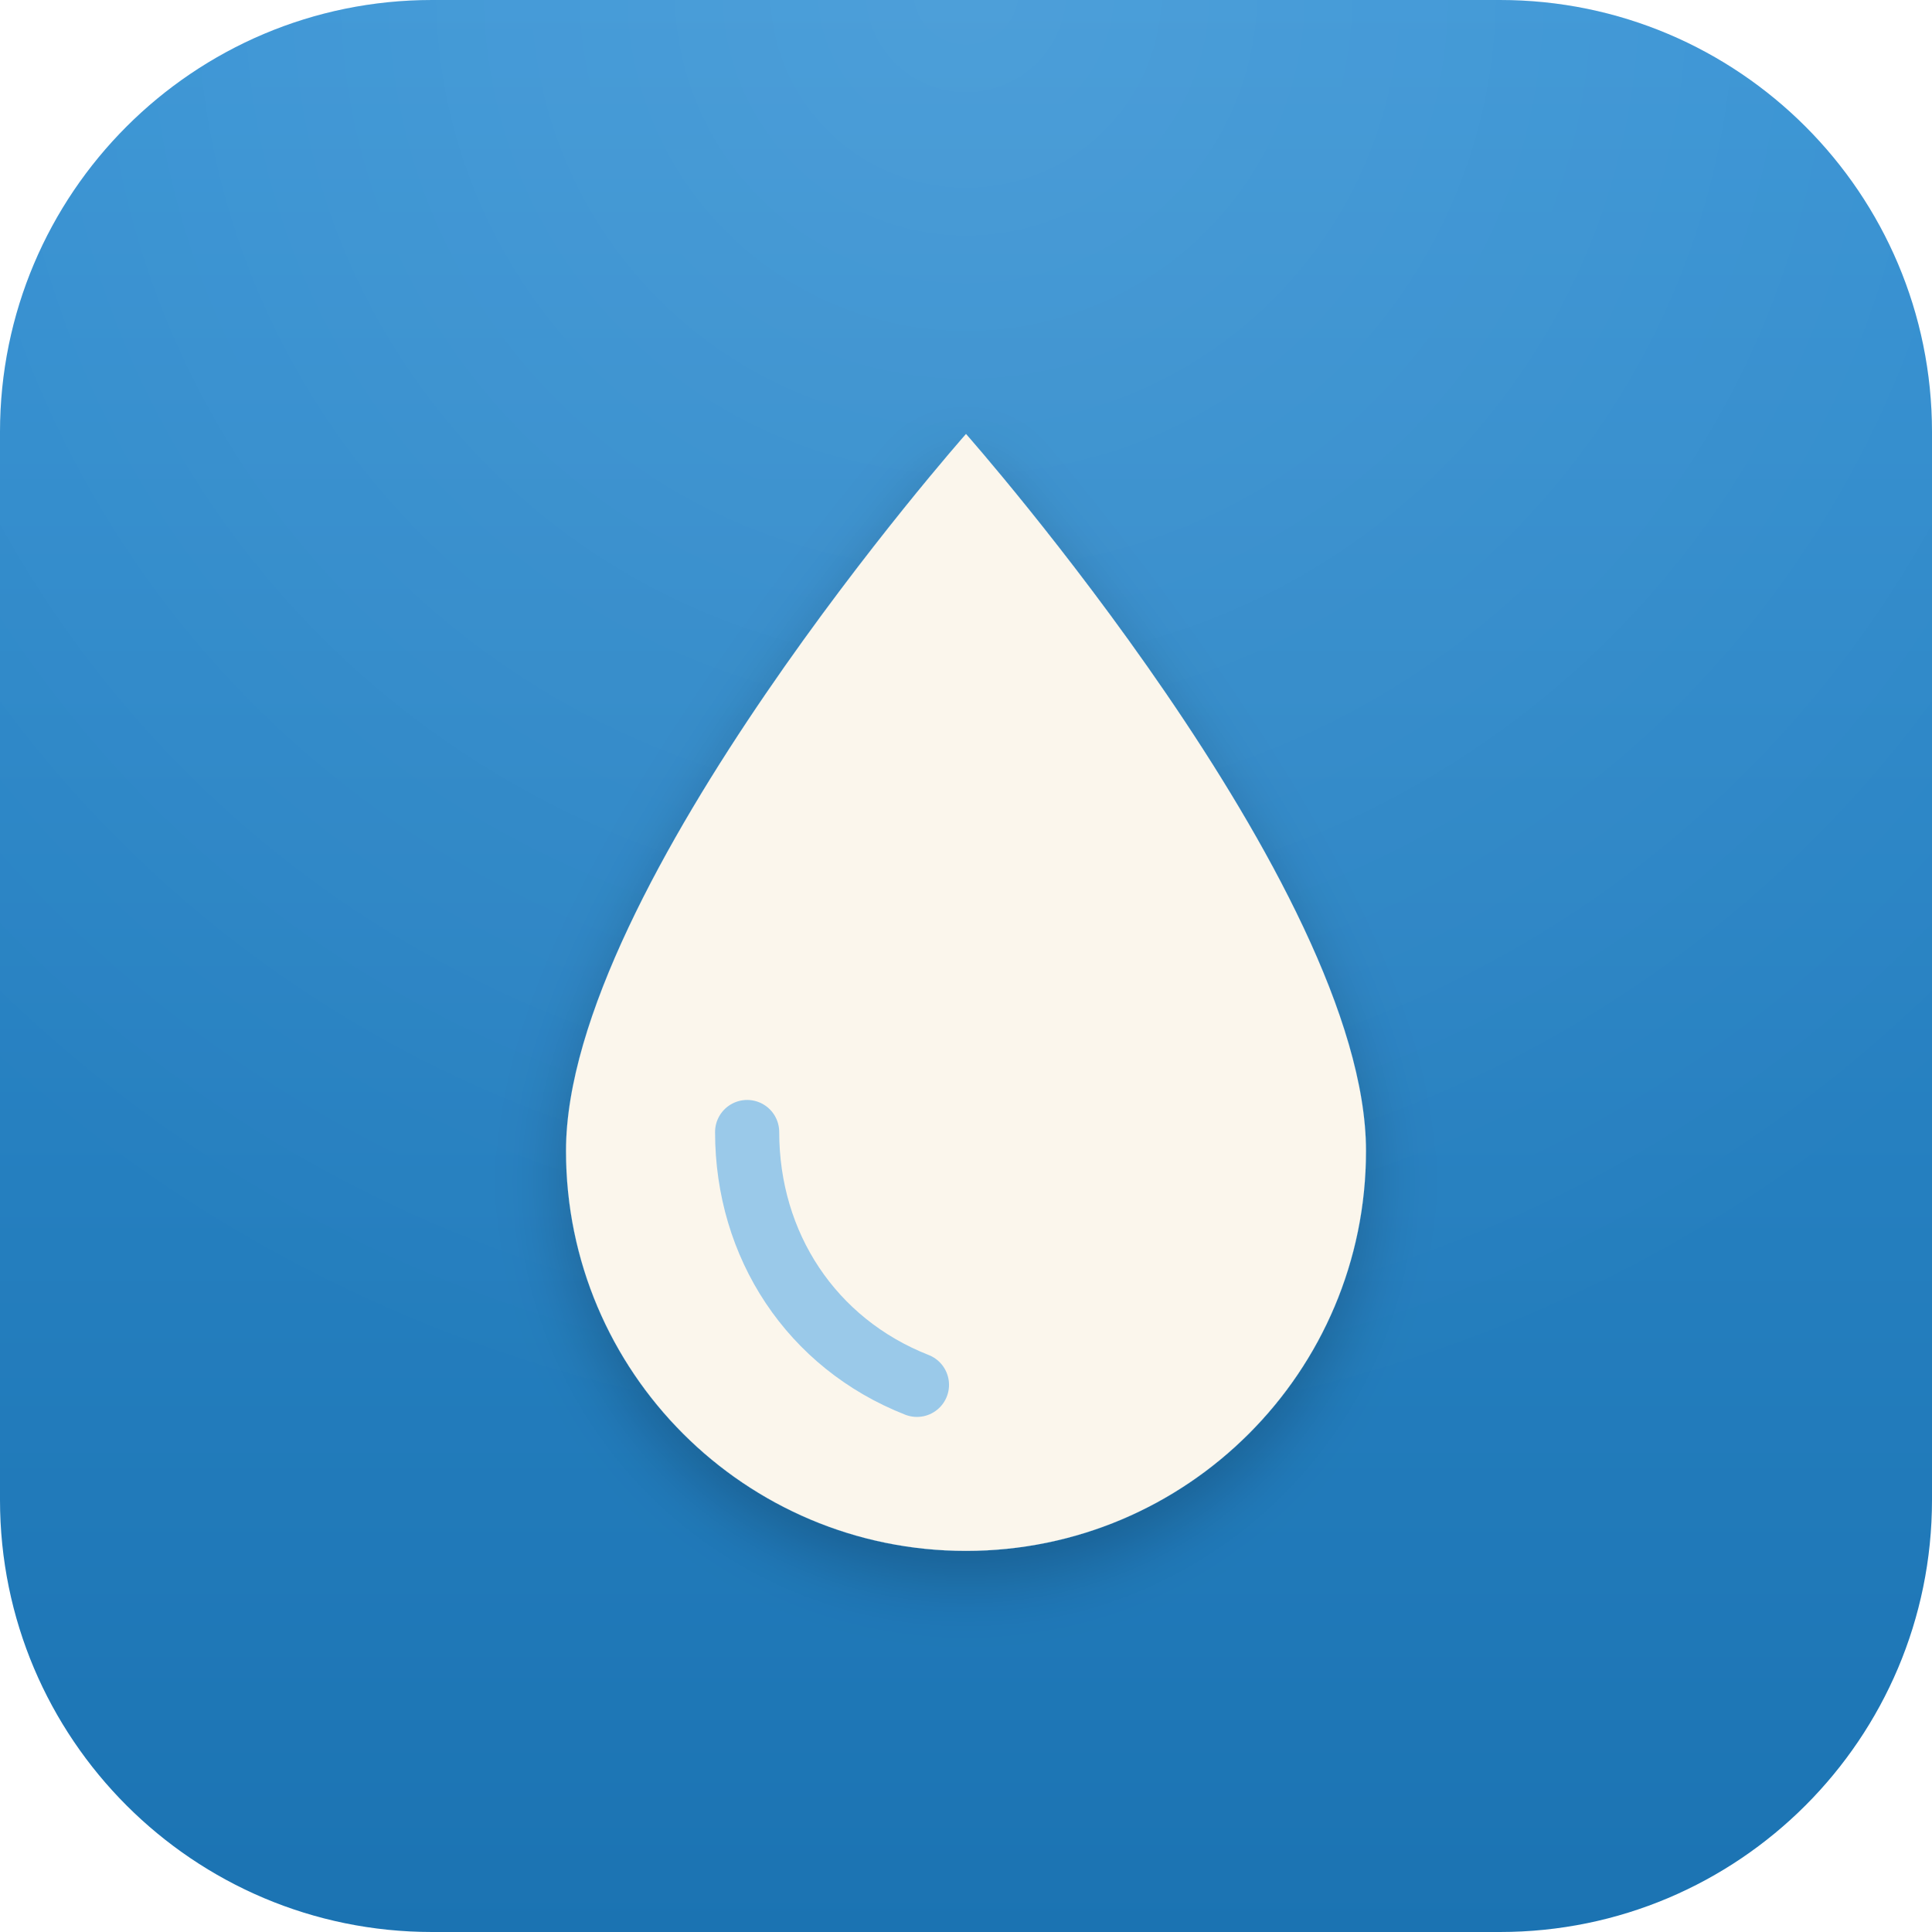
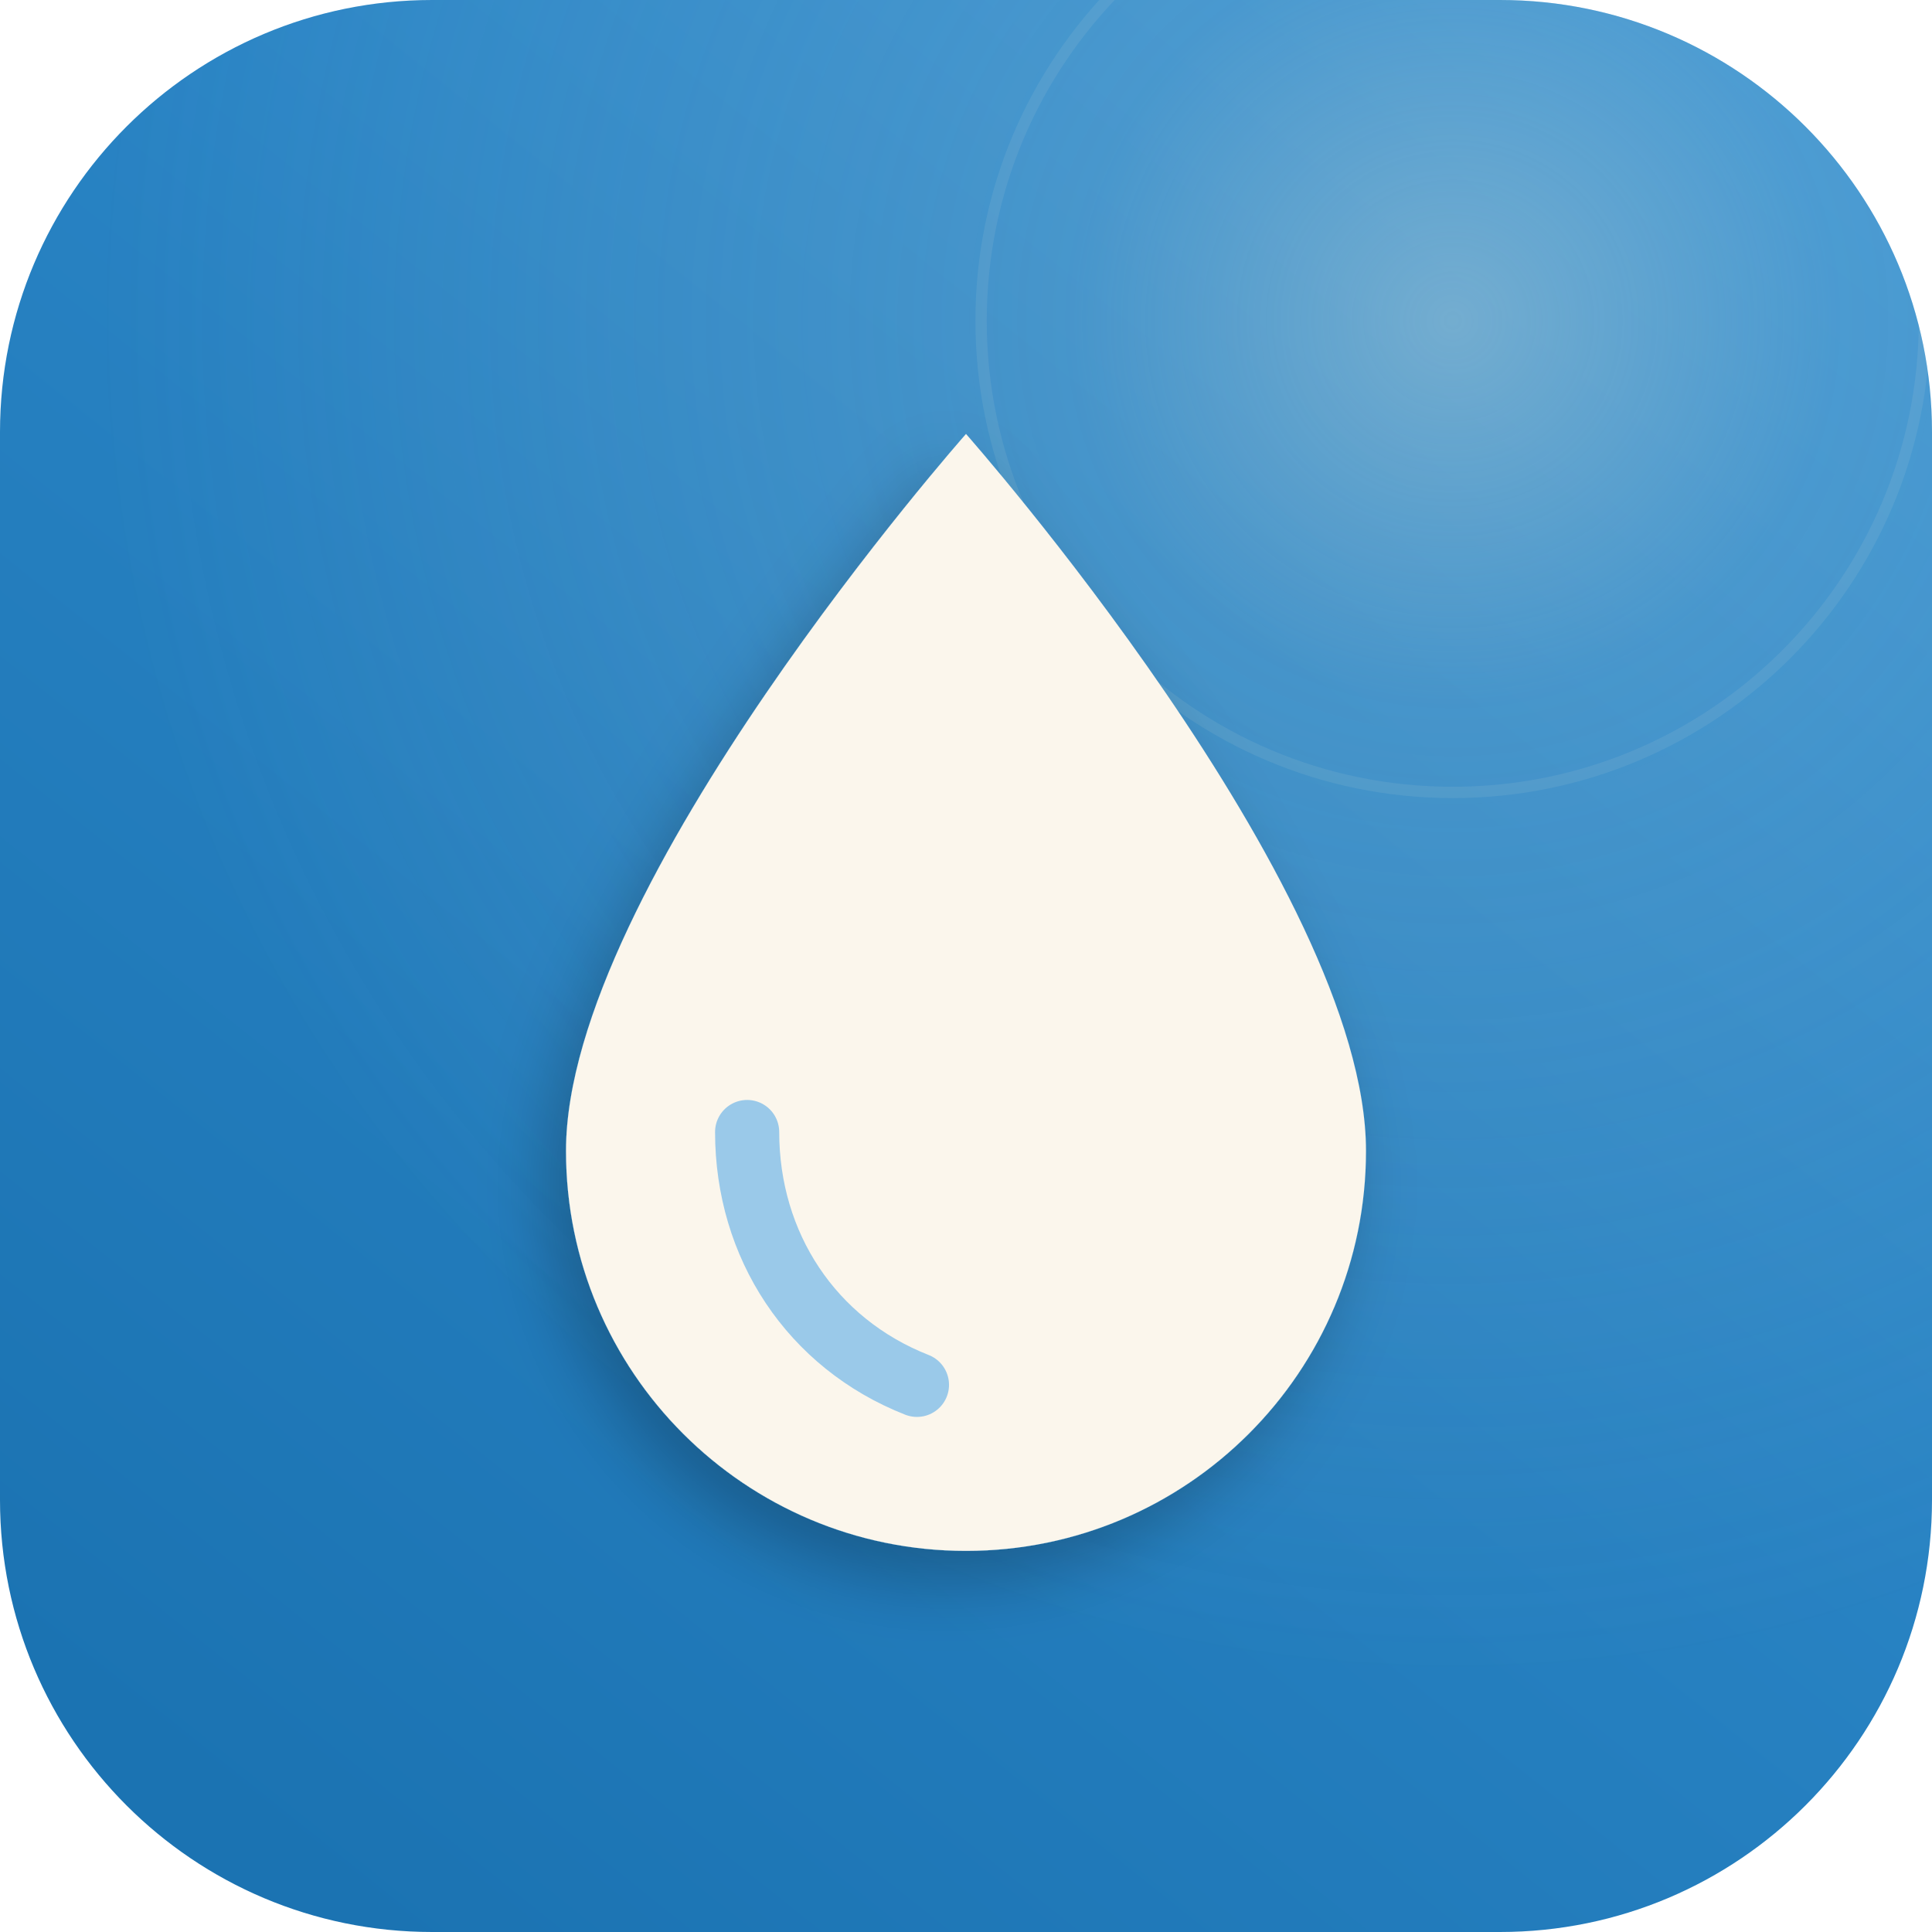
<svg xmlns="http://www.w3.org/2000/svg" viewBox="0 0 1024 1024">
  <defs>
-     <linearGradient id="hydros-tile" x1="0" y1="0" x2="0" y2="1">
+     <linearGradient id="hydros-tile" x1="1" y1="0" x2="0.2" y2="1">
      <stop offset="0" stop-color="#3592d4" />
      <stop offset="1" stop-color="#1b73b2" />
    </linearGradient>
-     <radialGradient id="hydros-light" cx="50%" cy="0%" r="75%">
-       <stop offset="0" stop-color="#ffffff" stop-opacity="0.12" />
-       <stop offset="1" stop-color="#ffffff" stop-opacity="0" />
+     <radialGradient id="hydros-light" cx="770" cy="170" r="720" gradientUnits="userSpaceOnUse">
+       <stop offset="0" stop-color="#d2dcd5" stop-opacity="0.42" />
+       <stop offset=".28" stop-color="#d2dcd5" stop-opacity="0.16" />
+       <stop offset="1" stop-color="#d2dcd5" stop-opacity="0" />
    </radialGradient>
    <filter id="hydros-lift" x="-20%" y="-20%" width="140%" height="150%">
-       <feDropShadow dx="0" dy="14" stdDeviation="18" flood-color="#000000" flood-opacity="0.22" />
+       <feDropShadow dx="-10" dy="16" stdDeviation="18" flood-color="#000000" flood-opacity="0.24" />
    </filter>
+     <clipPath id="hydros-clip">
+       <rect width="1024" height="1024" rx="229" />
+     </clipPath>
  </defs>
  <rect width="1024" height="1024" rx="229" fill="url(#hydros-tile)" />
-   <rect width="1024" height="1024" rx="229" fill="url(#hydros-light)" />
+   <g clip-path="url(#hydros-clip)">
+     <rect width="1024" height="1024" fill="url(#hydros-light)" />
+     <circle cx="770" cy="170" r="250" fill="none" stroke="#d2dcd5" stroke-opacity="0.1" stroke-width="6" />
+   </g>
  <g filter="url(#hydros-lift)">
    <g transform="translate(512 512) scale(1) translate(-512 -512)">
      <path d="M512 230 C512 230 300 470 300 610 A212 212 0 0 0 724 610 C724 470 512 230 512 230Z" fill="#fbf6ec" />
      <path d="M396 600 C396 660 430 712 486 734" stroke="#9ac9e9" stroke-width="34" stroke-linecap="round" fill="none" />
    </g>
  </g>
</svg>
